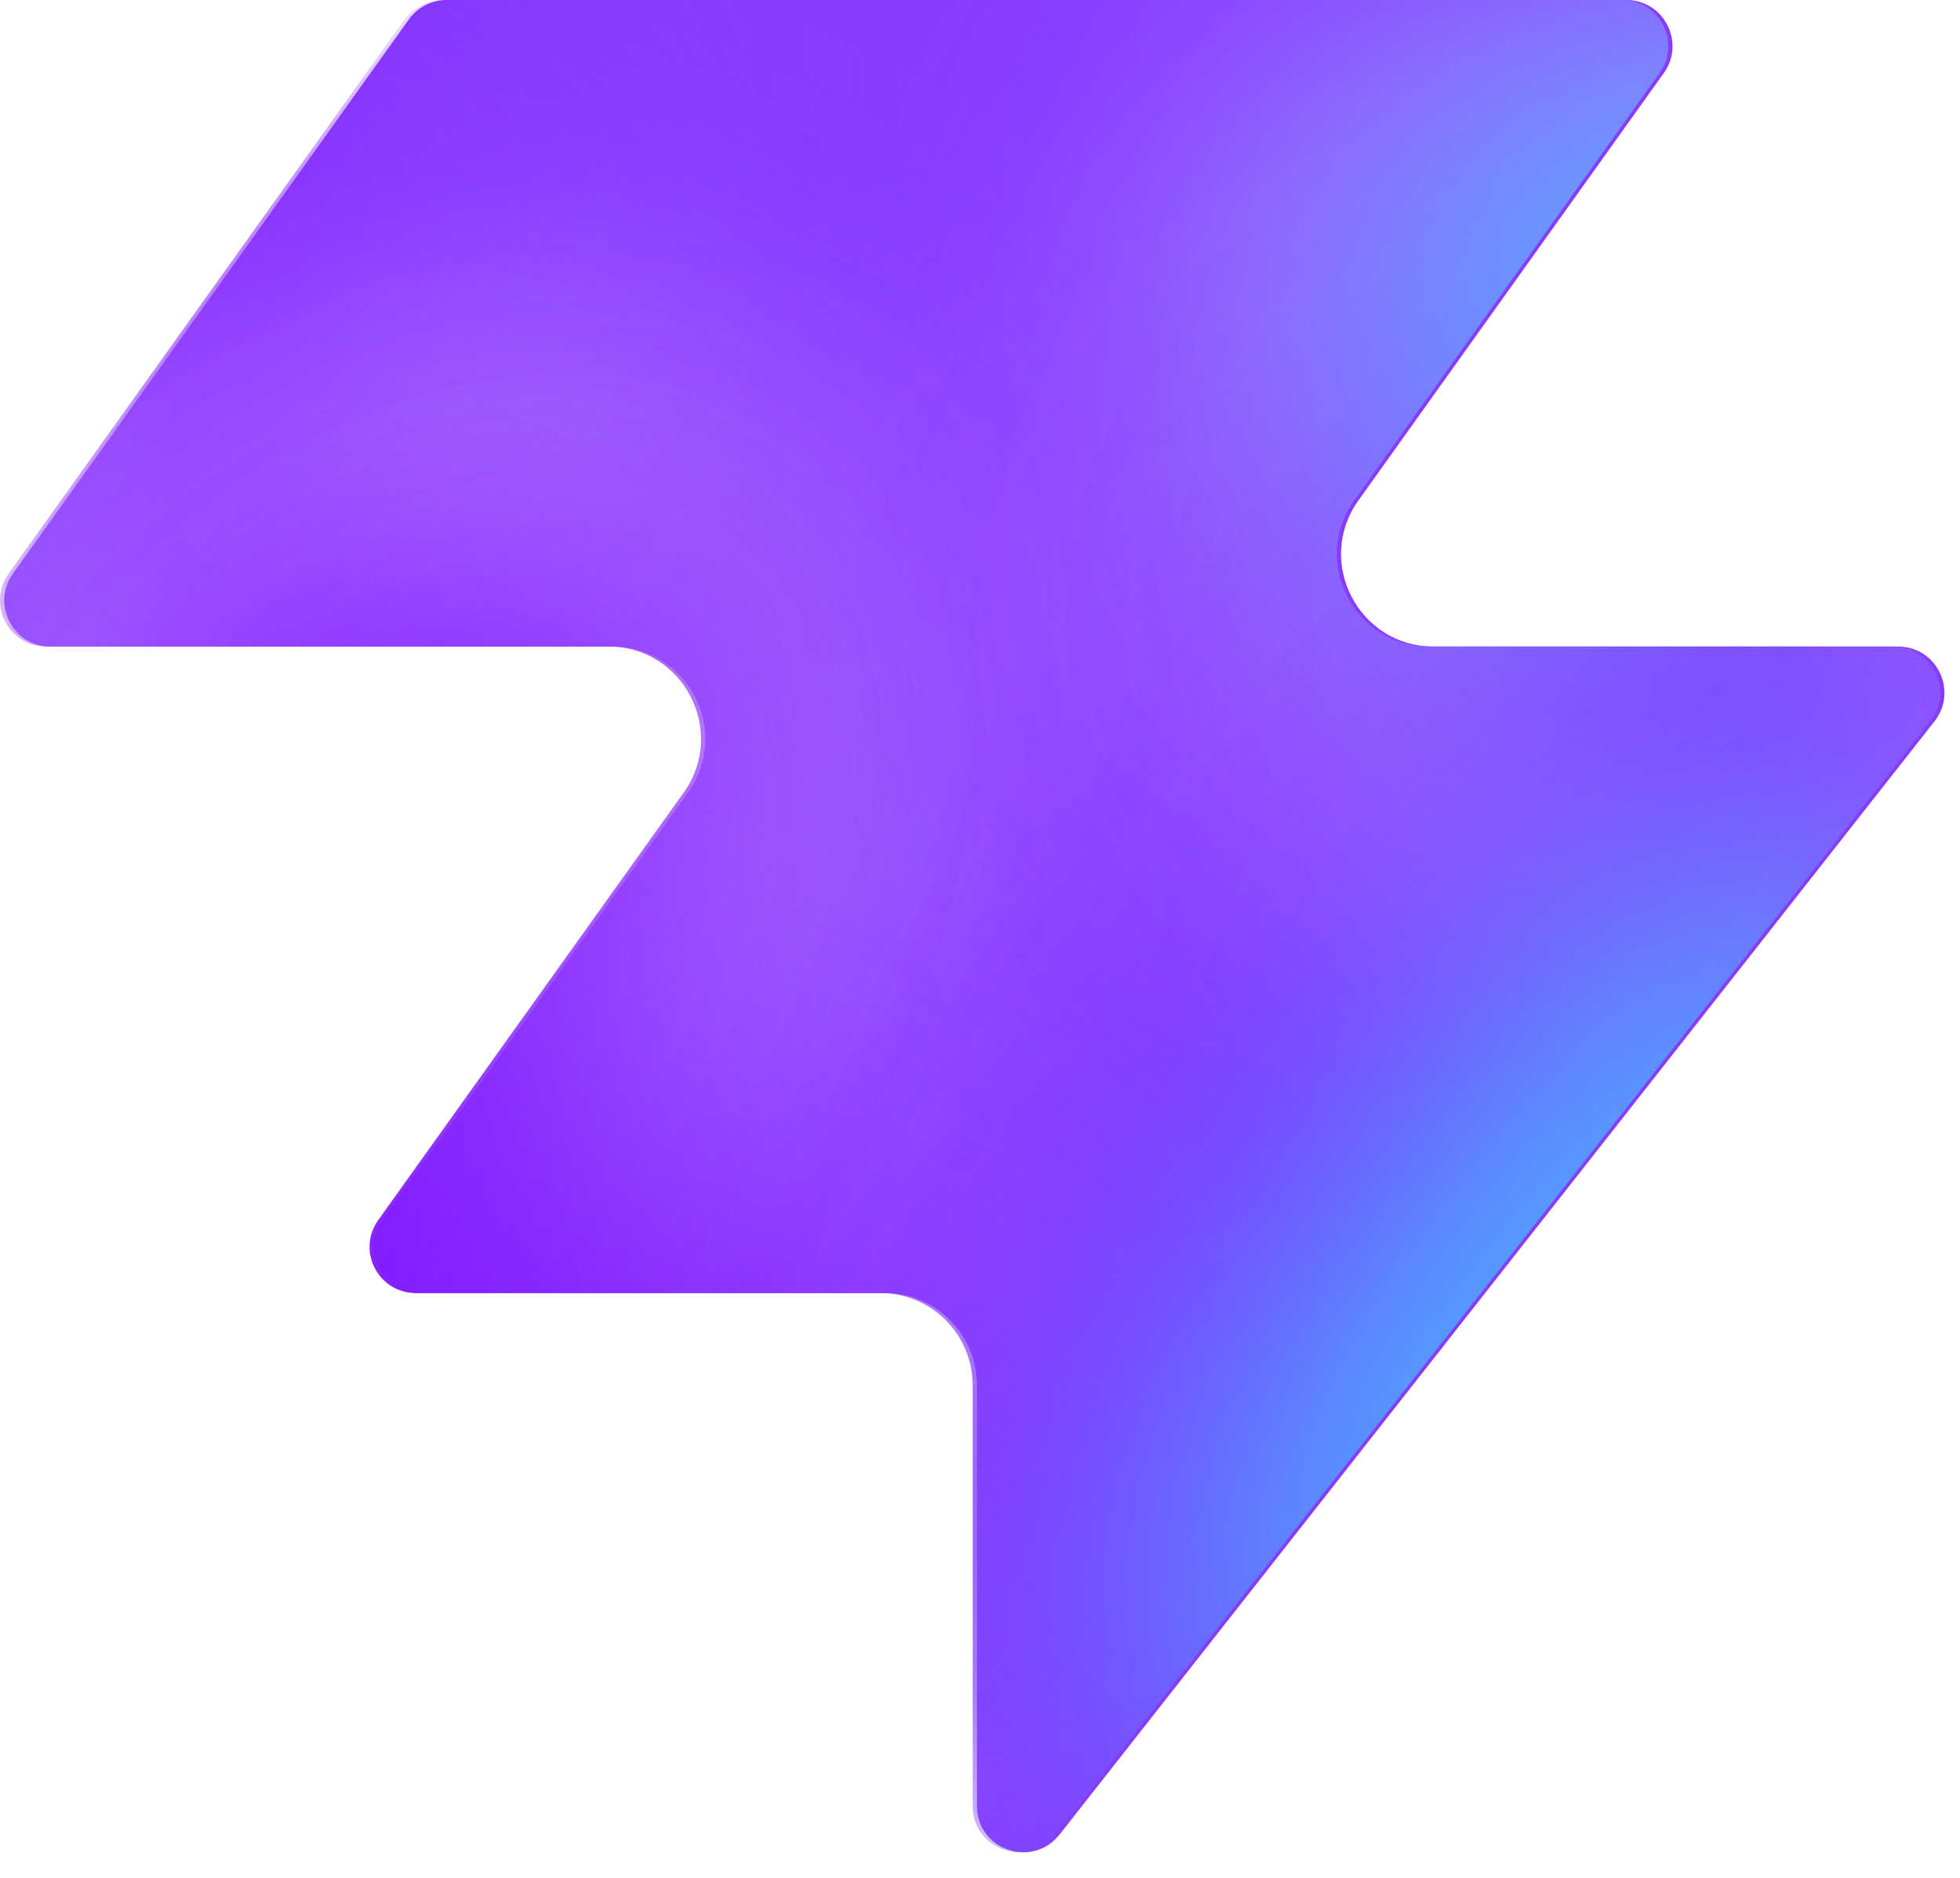
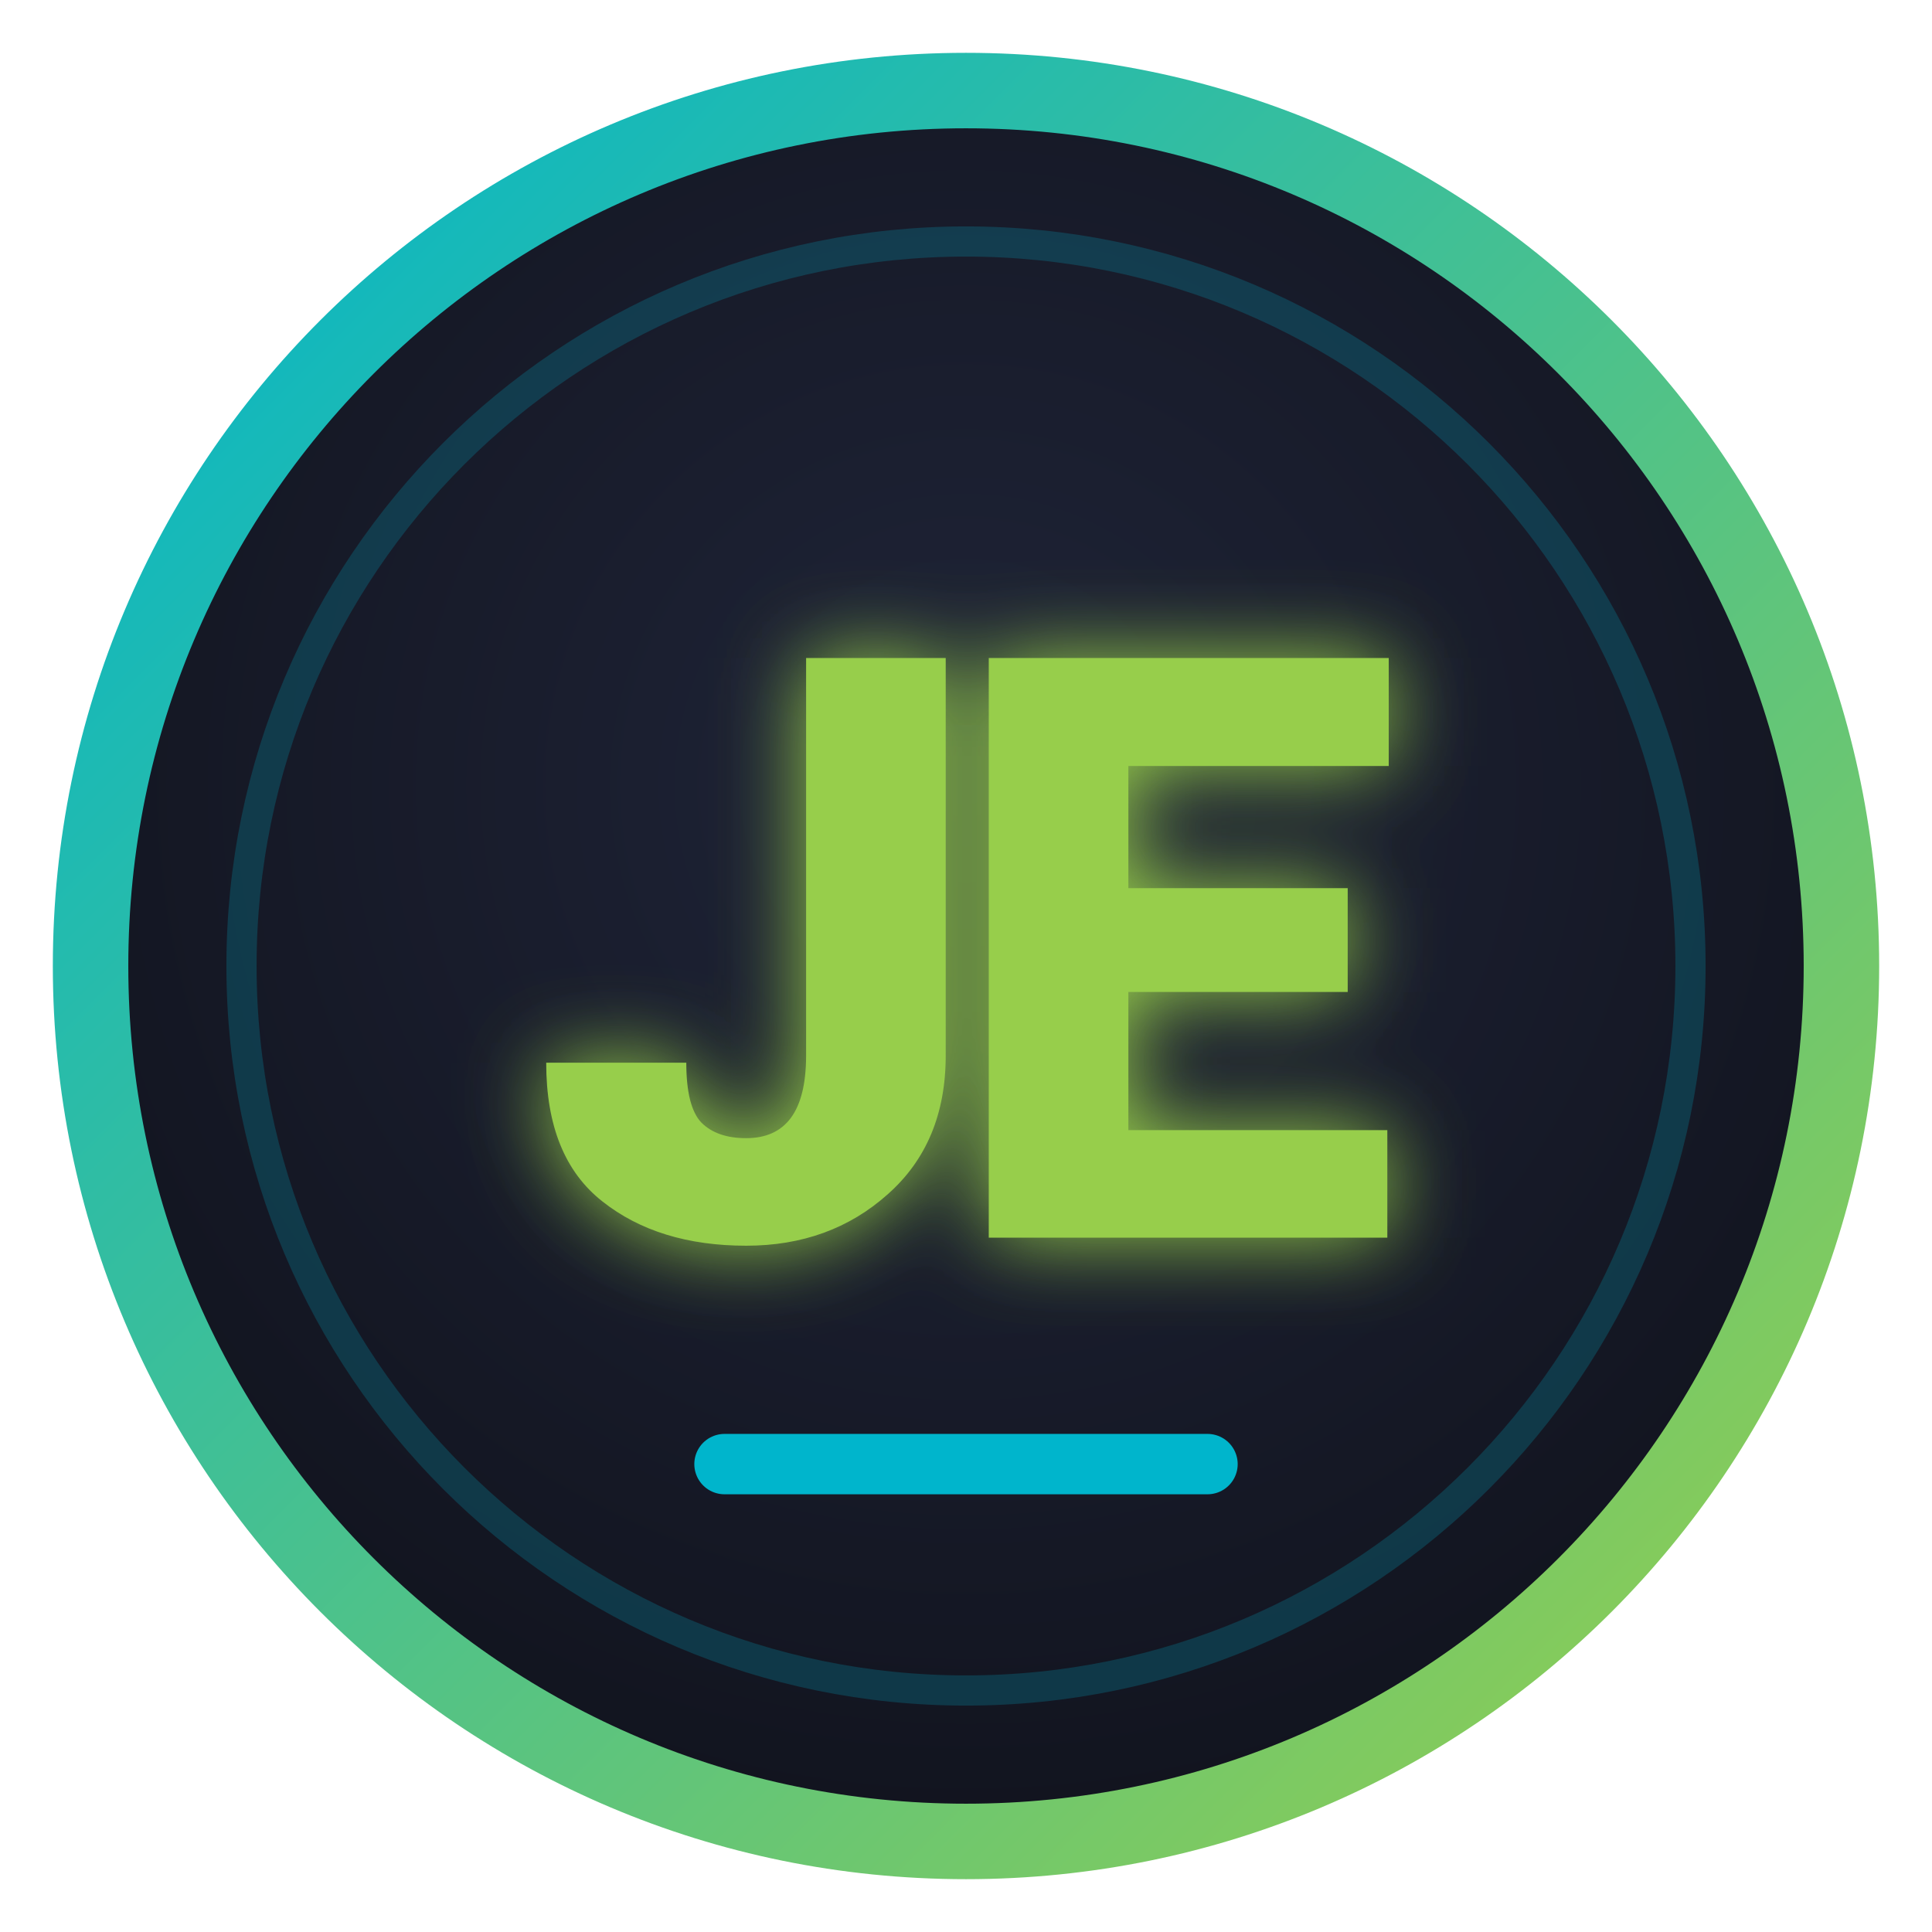
- <svg xmlns="http://www.w3.org/2000/svg" width="48" height="46" fill="none" viewBox="0 0 48 46">
-   <path fill="#863bff" d="M25.946 44.938c-.664.845-2.021.375-2.021-.698V33.937a2.26 2.26 0 0 0-2.262-2.262H10.287c-.92 0-1.456-1.04-.92-1.788l7.48-10.471c1.07-1.497 0-3.578-1.842-3.578H1.237c-.92 0-1.456-1.04-.92-1.788L10.013.474c.214-.297.556-.474.92-.474h28.894c.92 0 1.456 1.04.92 1.788l-7.48 10.471c-1.07 1.498 0 3.579 1.842 3.579h11.377c.943 0 1.473 1.088.89 1.83L25.947 44.94z" style="fill:#863bff;fill:color(display-p3 .525 .23 1);fill-opacity:1" />
-   <mask id="a" width="48" height="46" x="0" y="0" maskUnits="userSpaceOnUse" style="mask-type:alpha">
-     <path fill="#000" d="M25.842 44.938c-.664.844-2.021.375-2.021-.698V33.937a2.26 2.26 0 0 0-2.262-2.262H10.183c-.92 0-1.456-1.04-.92-1.788l7.48-10.471c1.07-1.498 0-3.579-1.842-3.579H1.133c-.92 0-1.456-1.04-.92-1.787L9.91.473c.214-.297.556-.474.92-.474h28.894c.92 0 1.456 1.04.92 1.788l-7.48 10.471c-1.07 1.498 0 3.578 1.842 3.578h11.377c.943 0 1.473 1.088.89 1.832L25.843 44.94z" style="fill:#000;fill-opacity:1" />
-   </mask>
-   <g mask="url(#a)">
-     <g filter="url(#b)">
-       <ellipse cx="5.508" cy="14.704" fill="#ede6ff" rx="5.508" ry="14.704" style="fill:#ede6ff;fill:color(display-p3 .927 .903 1);fill-opacity:1" transform="matrix(.00324 1 1 -.00324 -4.47 31.516)" />
-     </g>
-     <g filter="url(#c)">
-       <ellipse cx="10.399" cy="29.851" fill="#ede6ff" rx="10.399" ry="29.851" style="fill:#ede6ff;fill:color(display-p3 .927 .903 1);fill-opacity:1" transform="matrix(.00324 1 1 -.00324 -39.328 7.883)" />
-     </g>
-     <g filter="url(#d)">
-       <ellipse cx="5.508" cy="30.487" fill="#7e14ff" rx="5.508" ry="30.487" style="fill:#7e14ff;fill:color(display-p3 .492 .077 1);fill-opacity:1" transform="rotate(89.814 -25.913 -14.639)scale(1 -1)" />
-     </g>
-     <g filter="url(#e)">
-       <ellipse cx="5.508" cy="30.599" fill="#7e14ff" rx="5.508" ry="30.599" style="fill:#7e14ff;fill:color(display-p3 .492 .077 1);fill-opacity:1" transform="rotate(89.814 -32.644 -3.334)scale(1 -1)" />
-     </g>
-     <g filter="url(#f)">
-       <ellipse cx="5.508" cy="30.599" fill="#7e14ff" rx="5.508" ry="30.599" style="fill:#7e14ff;fill:color(display-p3 .492 .077 1);fill-opacity:1" transform="matrix(.00324 1 1 -.00324 -34.34 30.47)" />
-     </g>
-     <g filter="url(#g)">
-       <ellipse cx="14.072" cy="22.078" fill="#ede6ff" rx="14.072" ry="22.078" style="fill:#ede6ff;fill:color(display-p3 .927 .903 1);fill-opacity:1" transform="rotate(93.35 24.506 48.493)scale(-1 1)" />
-     </g>
-     <g filter="url(#h)">
-       <ellipse cx="3.47" cy="21.501" fill="#7e14ff" rx="3.47" ry="21.501" style="fill:#7e14ff;fill:color(display-p3 .492 .077 1);fill-opacity:1" transform="rotate(89.009 28.708 47.59)scale(-1 1)" />
-     </g>
-     <g filter="url(#i)">
-       <ellipse cx="3.47" cy="21.501" fill="#7e14ff" rx="3.47" ry="21.501" style="fill:#7e14ff;fill:color(display-p3 .492 .077 1);fill-opacity:1" transform="rotate(89.009 28.708 47.59)scale(-1 1)" />
-     </g>
-     <g filter="url(#j)">
-       <ellipse cx=".387" cy="8.972" fill="#7e14ff" rx="4.407" ry="29.108" style="fill:#7e14ff;fill:color(display-p3 .492 .077 1);fill-opacity:1" transform="rotate(39.51 .387 8.972)" />
-     </g>
-     <g filter="url(#k)">
-       <ellipse cx="47.523" cy="-6.092" fill="#7e14ff" rx="4.407" ry="29.108" style="fill:#7e14ff;fill:color(display-p3 .492 .077 1);fill-opacity:1" transform="rotate(37.892 47.523 -6.092)" />
-     </g>
-     <g filter="url(#l)">
-       <ellipse cx="41.412" cy="6.333" fill="#47bfff" rx="5.971" ry="9.665" style="fill:#47bfff;fill:color(display-p3 .28 .748 1);fill-opacity:1" transform="rotate(37.892 41.412 6.333)" />
-     </g>
-     <g filter="url(#m)">
-       <ellipse cx="-1.879" cy="38.332" fill="#7e14ff" rx="4.407" ry="29.108" style="fill:#7e14ff;fill:color(display-p3 .492 .077 1);fill-opacity:1" transform="rotate(37.892 -1.88 38.332)" />
-     </g>
-     <g filter="url(#n)">
-       <ellipse cx="-1.879" cy="38.332" fill="#7e14ff" rx="4.407" ry="29.108" style="fill:#7e14ff;fill:color(display-p3 .492 .077 1);fill-opacity:1" transform="rotate(37.892 -1.88 38.332)" />
-     </g>
-     <g filter="url(#o)">
-       <ellipse cx="35.651" cy="29.907" fill="#7e14ff" rx="4.407" ry="29.108" style="fill:#7e14ff;fill:color(display-p3 .492 .077 1);fill-opacity:1" transform="rotate(37.892 35.651 29.907)" />
-     </g>
-     <g filter="url(#p)">
-       <ellipse cx="38.418" cy="32.4" fill="#47bfff" rx="5.971" ry="15.297" style="fill:#47bfff;fill:color(display-p3 .28 .748 1);fill-opacity:1" transform="rotate(37.892 38.418 32.4)" />
-     </g>
-   </g>
+ <svg xmlns="http://www.w3.org/2000/svg" viewBox="0 0 64 64" width="64" height="64" role="img" aria-label="JE — Rick and Morty Explorer">
  <defs>
-     <filter id="b" width="60.045" height="41.654" x="-19.77" y="16.149" color-interpolation-filters="sRGB" filterUnits="userSpaceOnUse">
-       <feFlood flood-opacity="0" result="BackgroundImageFix" />
-       <feBlend in="SourceGraphic" in2="BackgroundImageFix" result="shape" />
-       <feGaussianBlur result="effect1_foregroundBlur_2002_17158" stdDeviation="7.659" />
-     </filter>
-     <filter id="c" width="90.34" height="51.437" x="-54.613" y="-7.533" color-interpolation-filters="sRGB" filterUnits="userSpaceOnUse">
-       <feFlood flood-opacity="0" result="BackgroundImageFix" />
-       <feBlend in="SourceGraphic" in2="BackgroundImageFix" result="shape" />
-       <feGaussianBlur result="effect1_foregroundBlur_2002_17158" stdDeviation="7.659" />
-     </filter>
-     <filter id="d" width="79.355" height="29.4" x="-49.64" y="2.03" color-interpolation-filters="sRGB" filterUnits="userSpaceOnUse">
-       <feFlood flood-opacity="0" result="BackgroundImageFix" />
-       <feBlend in="SourceGraphic" in2="BackgroundImageFix" result="shape" />
-       <feGaussianBlur result="effect1_foregroundBlur_2002_17158" stdDeviation="4.596" />
-     </filter>
-     <filter id="e" width="79.579" height="29.4" x="-45.045" y="20.029" color-interpolation-filters="sRGB" filterUnits="userSpaceOnUse">
-       <feFlood flood-opacity="0" result="BackgroundImageFix" />
-       <feBlend in="SourceGraphic" in2="BackgroundImageFix" result="shape" />
-       <feGaussianBlur result="effect1_foregroundBlur_2002_17158" stdDeviation="4.596" />
-     </filter>
-     <filter id="f" width="79.579" height="29.4" x="-43.513" y="21.178" color-interpolation-filters="sRGB" filterUnits="userSpaceOnUse">
-       <feFlood flood-opacity="0" result="BackgroundImageFix" />
-       <feBlend in="SourceGraphic" in2="BackgroundImageFix" result="shape" />
-       <feGaussianBlur result="effect1_foregroundBlur_2002_17158" stdDeviation="4.596" />
-     </filter>
-     <filter id="g" width="74.749" height="58.852" x="15.756" y="-17.901" color-interpolation-filters="sRGB" filterUnits="userSpaceOnUse">
-       <feFlood flood-opacity="0" result="BackgroundImageFix" />
-       <feBlend in="SourceGraphic" in2="BackgroundImageFix" result="shape" />
-       <feGaussianBlur result="effect1_foregroundBlur_2002_17158" stdDeviation="7.659" />
-     </filter>
-     <filter id="h" width="61.377" height="25.362" x="23.548" y="2.284" color-interpolation-filters="sRGB" filterUnits="userSpaceOnUse">
-       <feFlood flood-opacity="0" result="BackgroundImageFix" />
-       <feBlend in="SourceGraphic" in2="BackgroundImageFix" result="shape" />
-       <feGaussianBlur result="effect1_foregroundBlur_2002_17158" stdDeviation="4.596" />
-     </filter>
-     <filter id="i" width="61.377" height="25.362" x="23.548" y="2.284" color-interpolation-filters="sRGB" filterUnits="userSpaceOnUse">
-       <feFlood flood-opacity="0" result="BackgroundImageFix" />
-       <feBlend in="SourceGraphic" in2="BackgroundImageFix" result="shape" />
-       <feGaussianBlur result="effect1_foregroundBlur_2002_17158" stdDeviation="4.596" />
-     </filter>
-     <filter id="j" width="56.045" height="63.649" x="-27.636" y="-22.853" color-interpolation-filters="sRGB" filterUnits="userSpaceOnUse">
-       <feFlood flood-opacity="0" result="BackgroundImageFix" />
-       <feBlend in="SourceGraphic" in2="BackgroundImageFix" result="shape" />
-       <feGaussianBlur result="effect1_foregroundBlur_2002_17158" stdDeviation="4.596" />
-     </filter>
-     <filter id="k" width="54.814" height="64.646" x="20.116" y="-38.415" color-interpolation-filters="sRGB" filterUnits="userSpaceOnUse">
-       <feFlood flood-opacity="0" result="BackgroundImageFix" />
-       <feBlend in="SourceGraphic" in2="BackgroundImageFix" result="shape" />
-       <feGaussianBlur result="effect1_foregroundBlur_2002_17158" stdDeviation="4.596" />
-     </filter>
-     <filter id="l" width="33.541" height="35.313" x="24.641" y="-11.323" color-interpolation-filters="sRGB" filterUnits="userSpaceOnUse">
-       <feFlood flood-opacity="0" result="BackgroundImageFix" />
-       <feBlend in="SourceGraphic" in2="BackgroundImageFix" result="shape" />
-       <feGaussianBlur result="effect1_foregroundBlur_2002_17158" stdDeviation="4.596" />
-     </filter>
-     <filter id="m" width="54.814" height="64.646" x="-29.286" y="6.009" color-interpolation-filters="sRGB" filterUnits="userSpaceOnUse">
-       <feFlood flood-opacity="0" result="BackgroundImageFix" />
-       <feBlend in="SourceGraphic" in2="BackgroundImageFix" result="shape" />
-       <feGaussianBlur result="effect1_foregroundBlur_2002_17158" stdDeviation="4.596" />
-     </filter>
-     <filter id="n" width="54.814" height="64.646" x="-29.286" y="6.009" color-interpolation-filters="sRGB" filterUnits="userSpaceOnUse">
-       <feFlood flood-opacity="0" result="BackgroundImageFix" />
-       <feBlend in="SourceGraphic" in2="BackgroundImageFix" result="shape" />
-       <feGaussianBlur result="effect1_foregroundBlur_2002_17158" stdDeviation="4.596" />
-     </filter>
-     <filter id="o" width="54.814" height="64.646" x="8.244" y="-2.416" color-interpolation-filters="sRGB" filterUnits="userSpaceOnUse">
-       <feFlood flood-opacity="0" result="BackgroundImageFix" />
-       <feBlend in="SourceGraphic" in2="BackgroundImageFix" result="shape" />
-       <feGaussianBlur result="effect1_foregroundBlur_2002_17158" stdDeviation="4.596" />
-     </filter>
-     <filter id="p" width="39.409" height="43.623" x="18.713" y="10.588" color-interpolation-filters="sRGB" filterUnits="userSpaceOnUse">
-       <feFlood flood-opacity="0" result="BackgroundImageFix" />
-       <feBlend in="SourceGraphic" in2="BackgroundImageFix" result="shape" />
-       <feGaussianBlur result="effect1_foregroundBlur_2002_17158" stdDeviation="4.596" />
+     <radialGradient id="bg" cx="50%" cy="40%" r="68%">
+       <stop offset="0%" stop-color="#1f2438" />
+       <stop offset="100%" stop-color="#0f111a" />
+     </radialGradient>
+     <linearGradient id="ring" x1="0" y1="0" x2="1" y2="1">
+       <stop offset="0%" stop-color="#00b5cc" />
+       <stop offset="100%" stop-color="#97ce4c" />
+     </linearGradient>
+     <filter id="glow" x="-60%" y="-60%" width="220%" height="220%">
+       <feGaussianBlur in="SourceGraphic" stdDeviation="1.4" result="blur" />
+       <feMerge>
+         <feMergeNode in="blur" />
+         <feMergeNode in="SourceGraphic" />
+       </feMerge>
    </filter>
  </defs>
+   <circle cx="32" cy="32" r="30" fill="url(#bg)" />
+   <circle cx="32" cy="32" r="29" fill="none" stroke="url(#ring)" stroke-width="2.5" />
+   <circle cx="32" cy="32" r="24" fill="none" stroke="#00b5cc" stroke-opacity="0.22" stroke-width="1" />
+   <text x="32" y="41" text-anchor="middle" font-family="system-ui, -apple-system, 'Segoe UI', Roboto, Arial, sans-serif" font-size="27" font-weight="900" letter-spacing="-1.5" fill="#97ce4c" filter="url(#glow)">JE</text>
+   <line x1="24" y1="48.5" x2="40" y2="48.5" stroke="#00b5cc" stroke-width="2" stroke-linecap="round" />
</svg>
